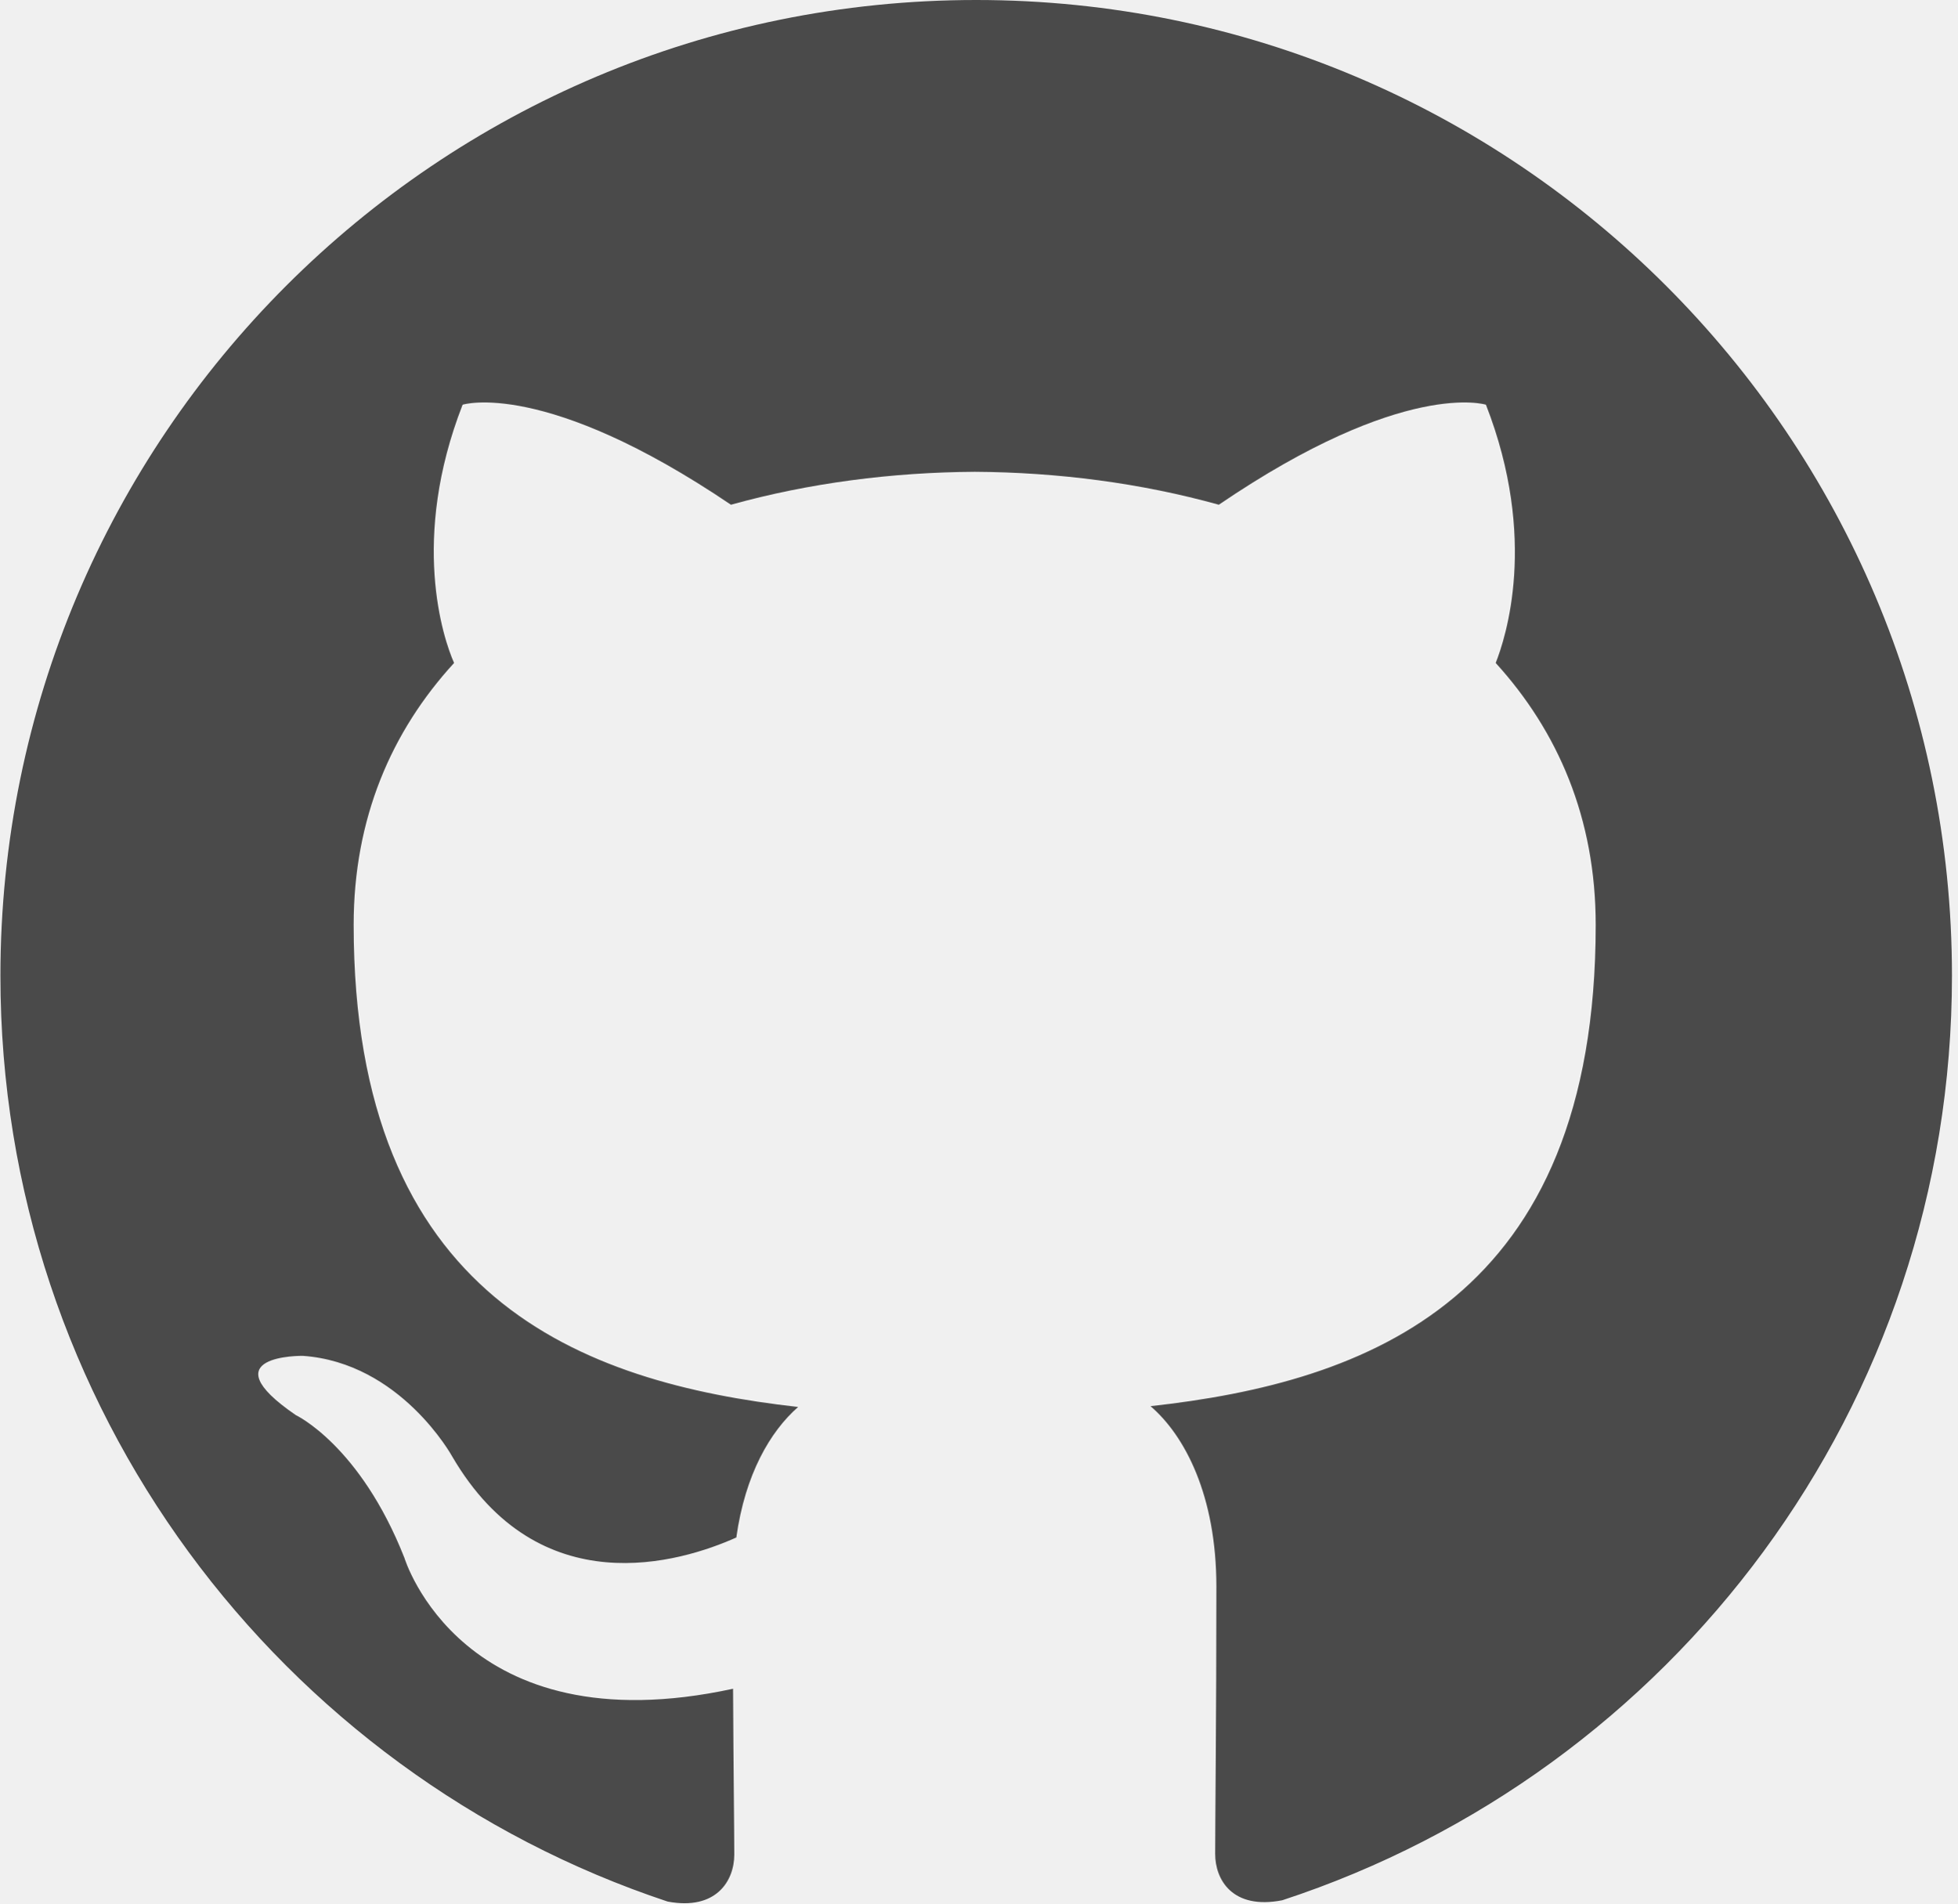
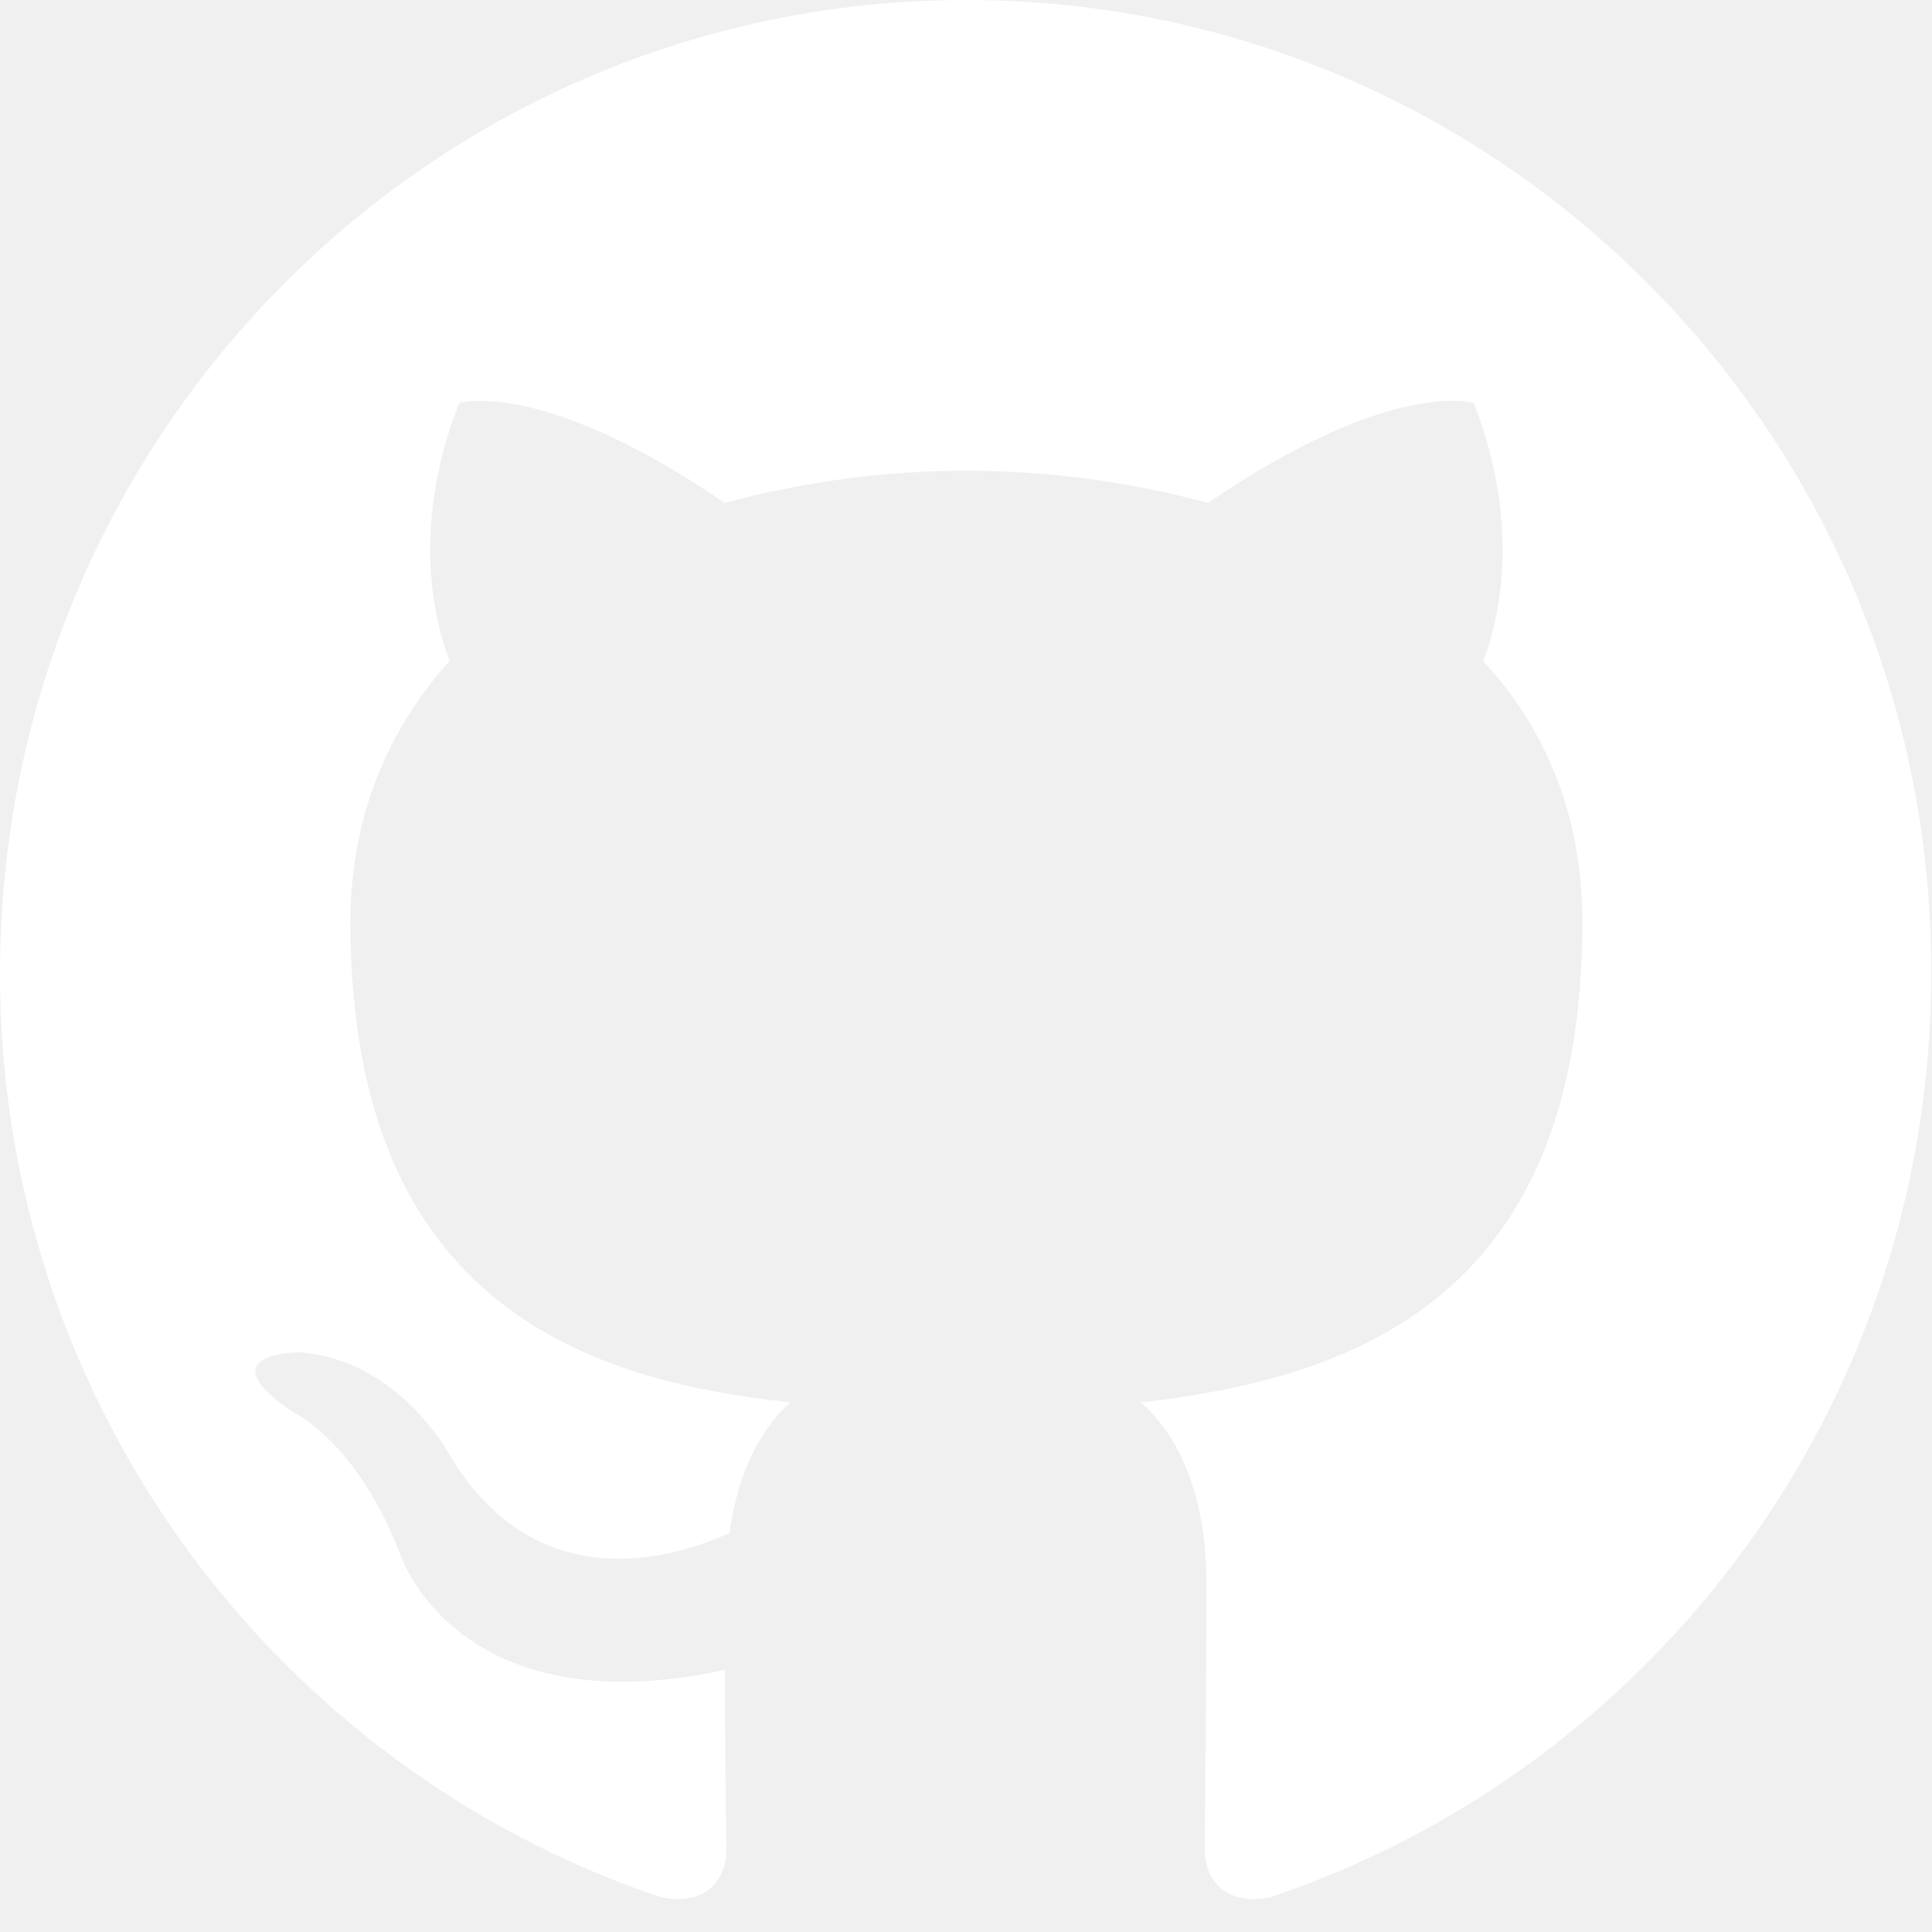
- <svg xmlns="http://www.w3.org/2000/svg" width="145" height="141" viewBox="0 0 145 141" fill="none">
-   <path d="M72.321 0C32.38 0 0.031 32.368 0.031 72.29C0.031 104.236 20.742 131.327 49.459 140.875C53.074 141.556 54.399 139.321 54.399 137.399C54.399 135.682 54.339 131.134 54.309 125.11C34.2 129.471 29.959 115.411 29.959 115.411C26.67 107.067 21.917 104.839 21.917 104.839C15.368 100.357 22.423 100.447 22.423 100.447C29.682 100.953 33.495 107.893 33.495 107.893C39.941 118.947 50.417 115.754 54.55 113.905C55.2 109.23 57.062 106.043 59.128 104.236C43.073 102.429 26.2 96.212 26.2 68.513C26.2 60.621 29.001 54.175 33.64 49.115C32.826 47.29 30.387 39.94 34.272 29.982C34.272 29.982 40.326 28.043 54.152 37.392C59.935 35.783 66.08 34.988 72.224 34.952C78.369 34.988 84.514 35.783 90.297 37.392C104.032 28.043 110.086 29.982 110.086 29.982C113.972 39.94 111.532 47.29 110.809 49.115C115.418 54.175 118.219 60.621 118.219 68.513C118.219 96.284 101.321 102.399 85.237 104.176C87.767 106.345 90.116 110.778 90.116 117.55C90.116 127.224 90.026 134.996 90.026 137.345C90.026 139.243 91.291 141.502 94.996 140.779C123.918 131.297 144.611 104.188 144.611 72.29C144.611 32.368 112.243 0 72.321 0Z" fill="#4A4A4A" />
+ <svg xmlns="http://www.w3.org/2000/svg" width="145" height="145" viewBox="0 0 145 145" fill="none">
+   <path fill-rule="evenodd" clip-rule="evenodd" d="M72.56 0C32.436 0 0 32.675 0 73.099C0 105.412 20.783 132.764 49.614 142.445C53.219 143.173 54.54 140.872 54.54 138.937C54.54 137.242 54.421 131.433 54.421 125.381C34.236 129.739 30.033 116.667 30.033 116.667C26.789 108.195 21.983 106.018 21.983 106.018C15.377 101.54 22.464 101.54 22.464 101.54C29.793 102.024 33.638 109.043 33.638 109.043C40.124 120.177 50.575 117.031 54.78 115.094C55.38 110.374 57.304 107.107 59.346 105.292C43.247 103.597 26.31 97.304 26.31 69.226C26.31 61.238 29.191 54.703 33.757 49.62C33.036 47.806 30.513 40.3 34.478 30.256C34.478 30.256 40.605 28.319 54.419 37.759C60.334 36.159 66.433 35.345 72.56 35.338C78.687 35.338 84.932 36.186 90.699 37.759C104.515 28.319 110.642 30.256 110.642 30.256C114.607 40.3 112.082 47.806 111.362 49.62C116.048 54.703 118.81 61.238 118.81 69.226C118.81 97.304 101.873 103.475 85.654 105.292C88.298 107.591 90.579 111.947 90.579 118.846C90.579 128.649 90.46 136.516 90.46 138.935C90.46 140.872 91.782 143.173 95.385 142.447C124.217 132.763 145 105.412 145 73.099C145.118 32.675 112.563 0 72.56 0Z" fill="white" />
</svg>
